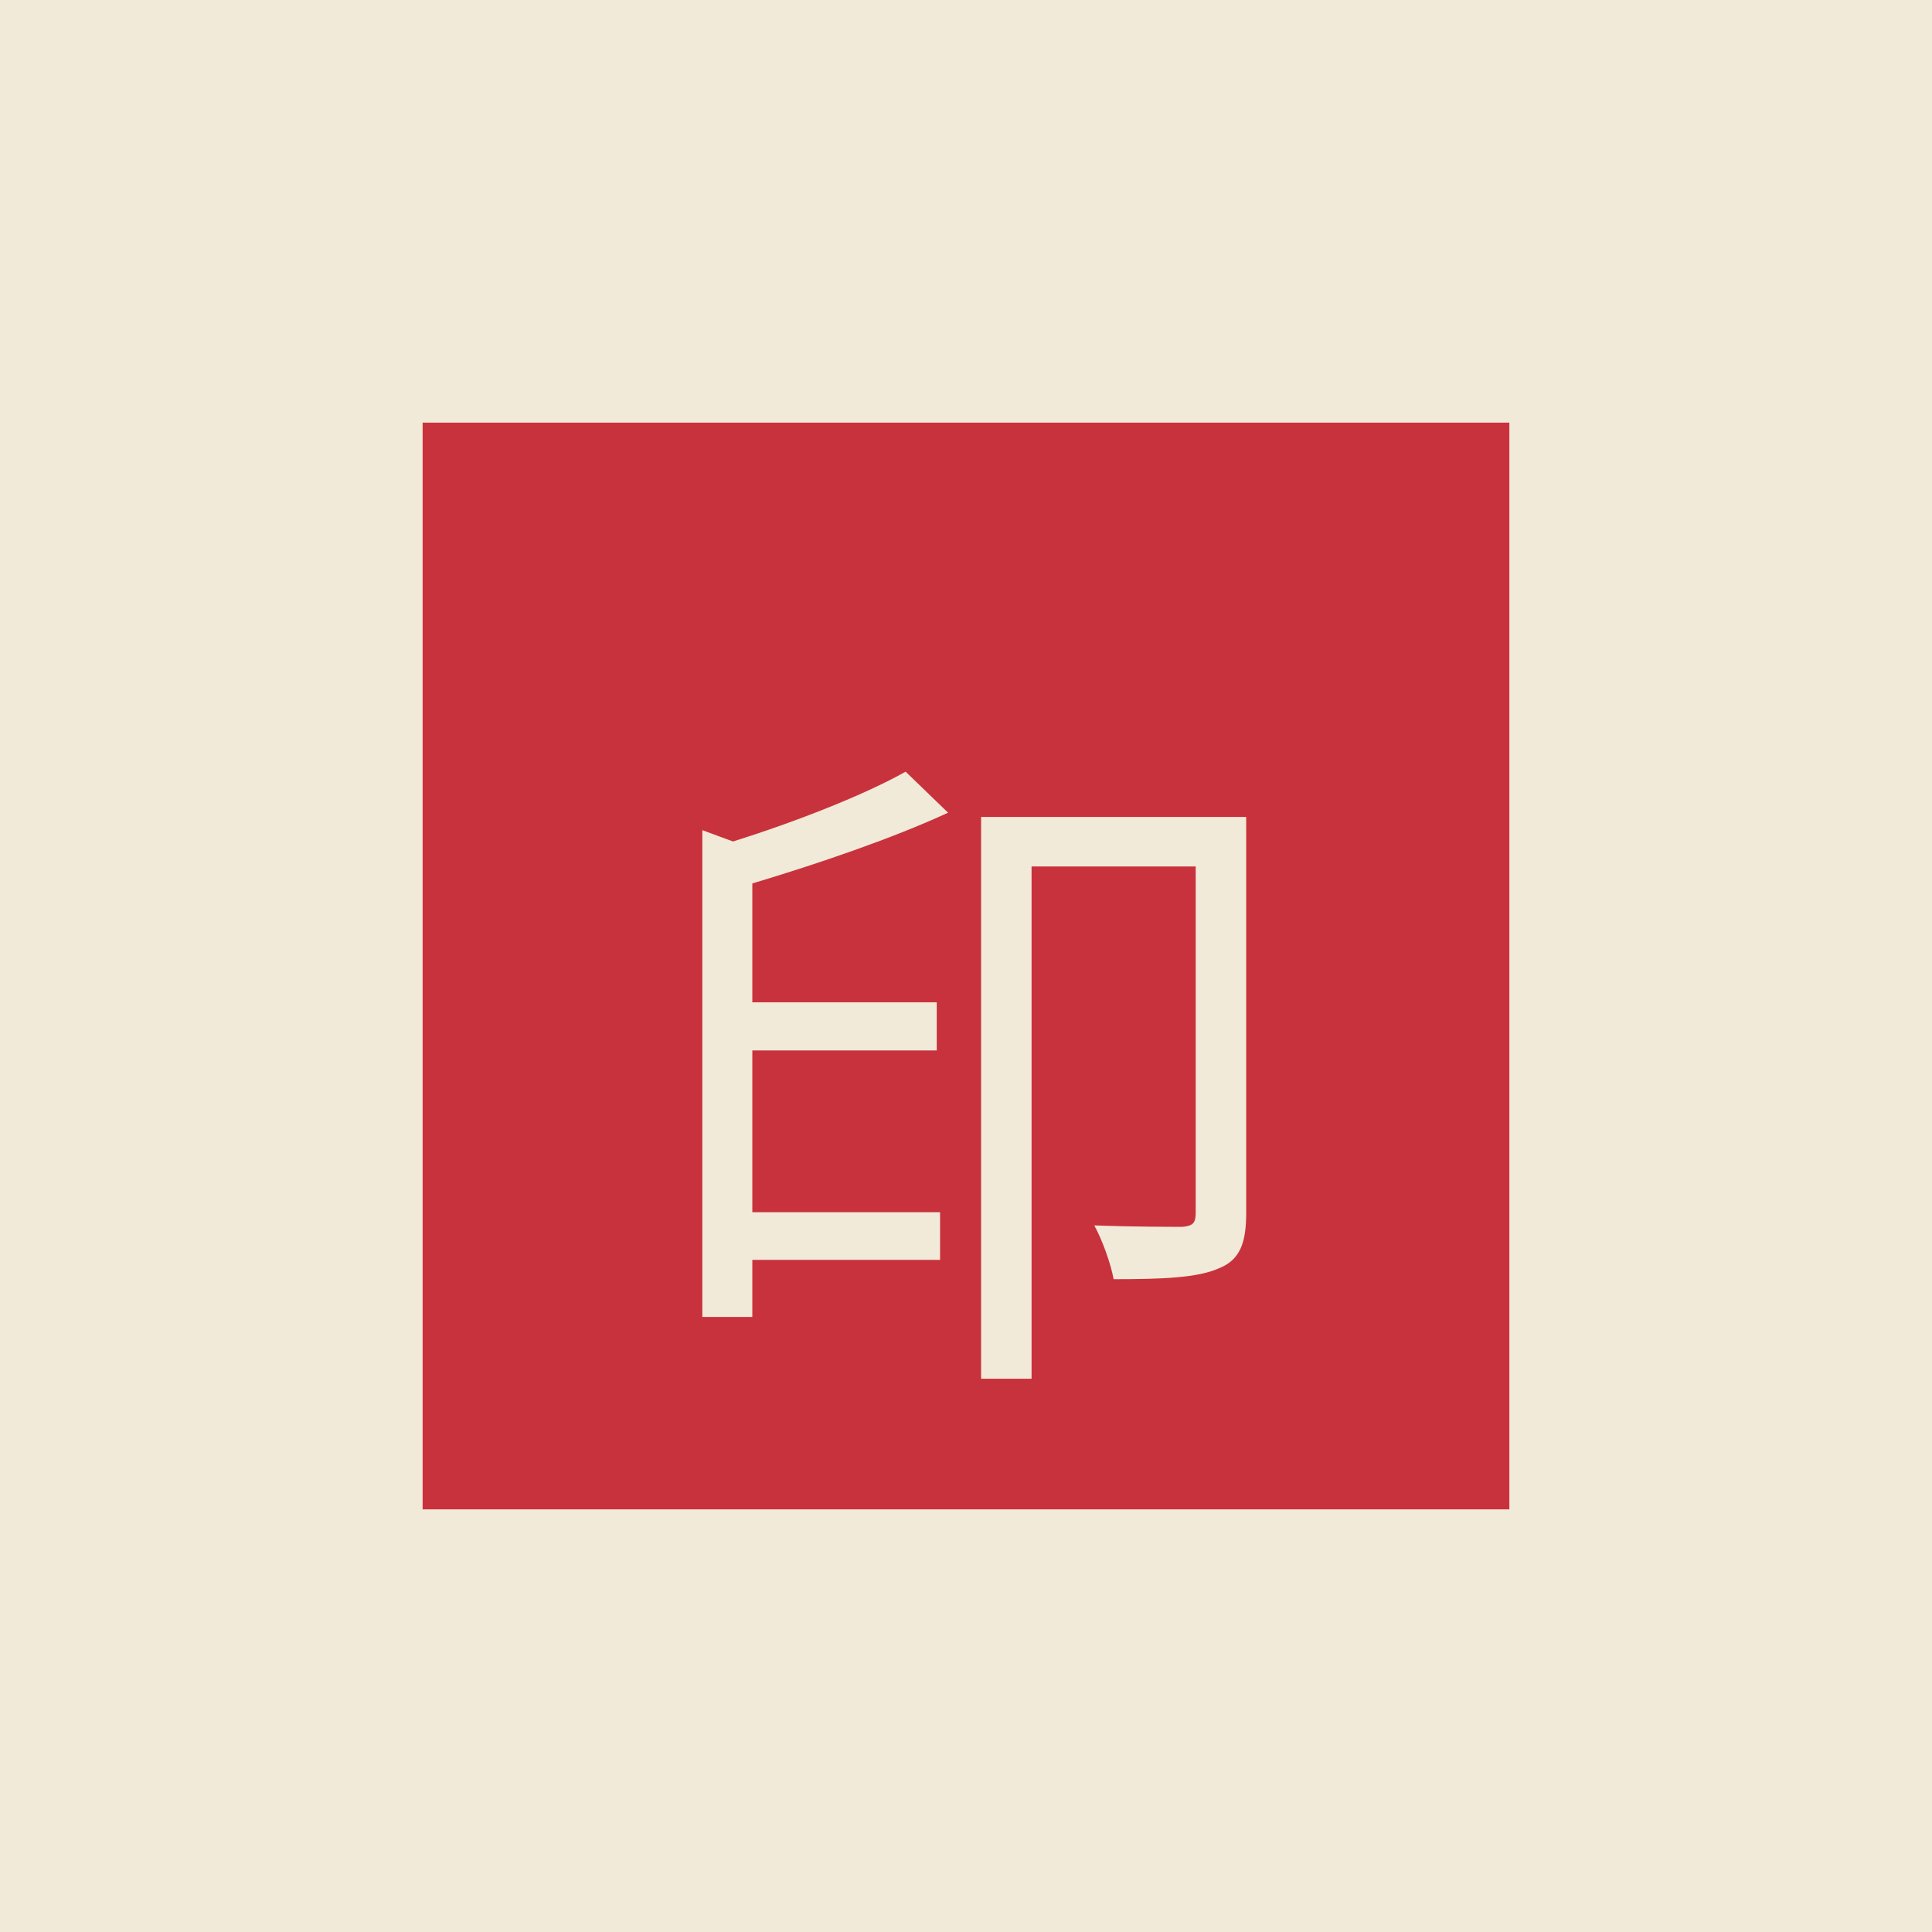
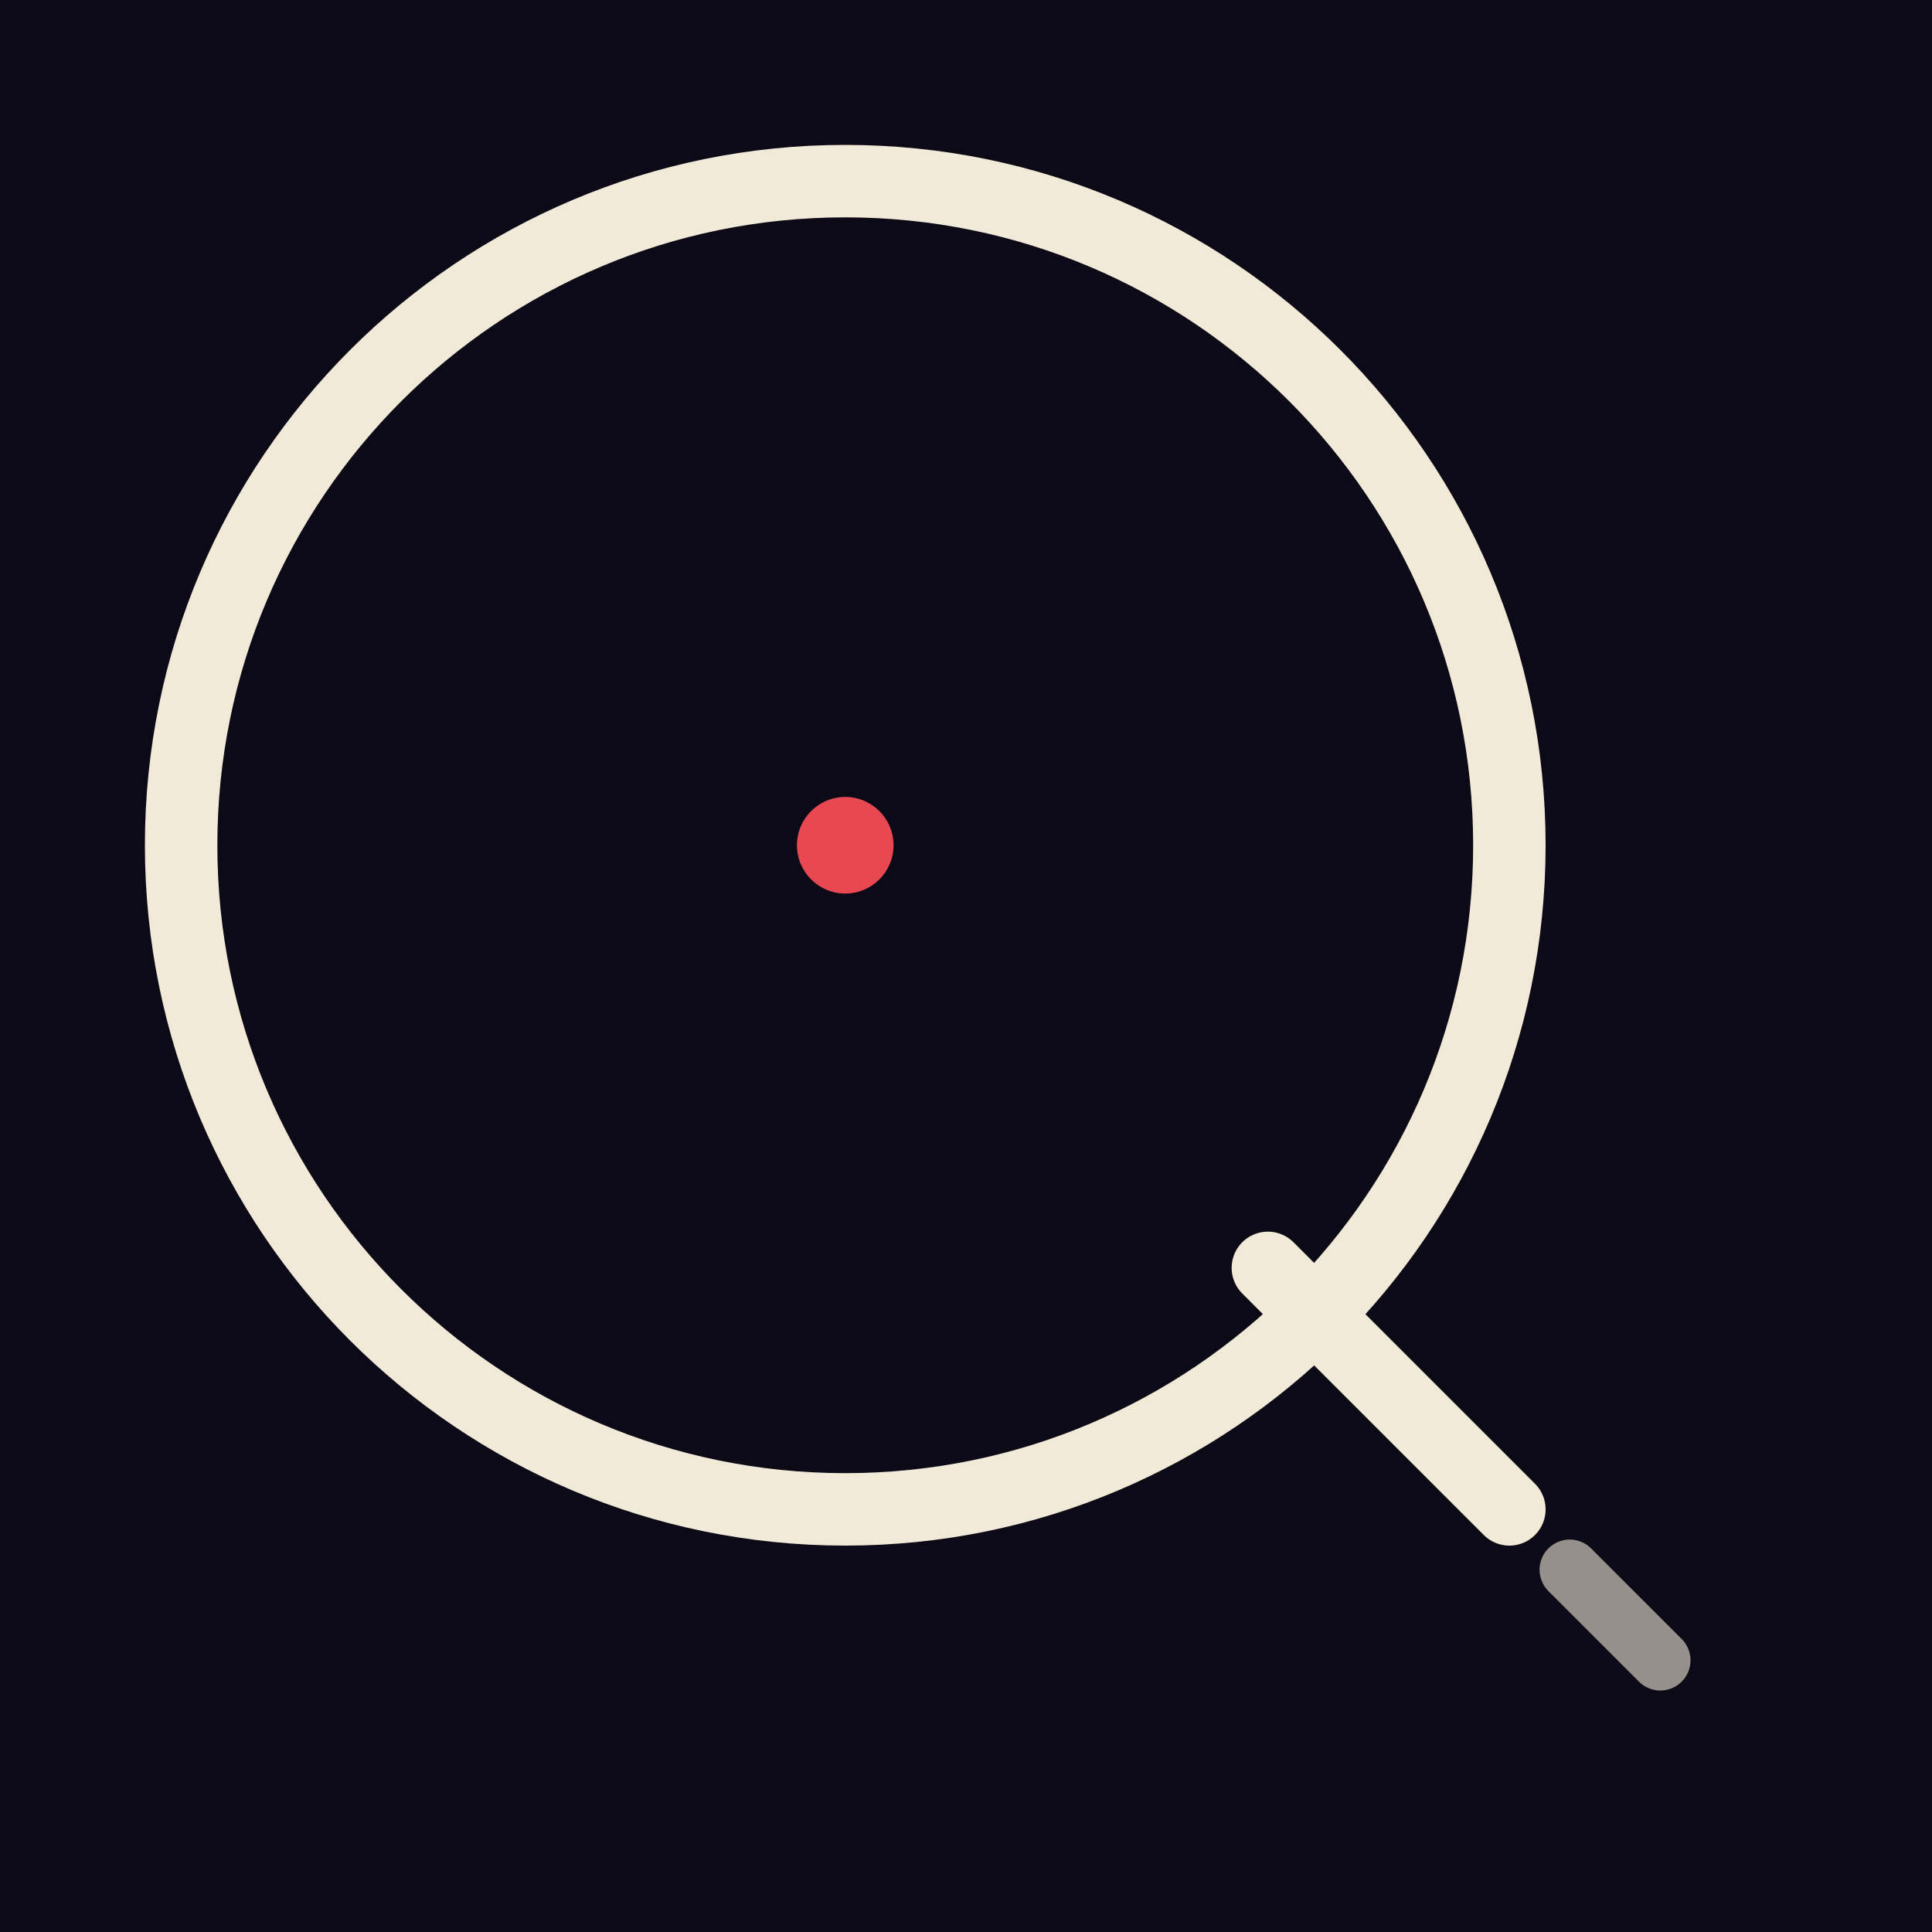
<svg xmlns="http://www.w3.org/2000/svg" viewBox="0 0 64 64">
-   <rect width="64" height="64" fill="#F2EAD8" />
-   <rect x="14" y="14" width="36" height="36" fill="#C8323C" />
-   <text x="32" y="44" text-anchor="middle" font-family="serif" font-size="22" font-weight="500" fill="#F2EAD8">印</text>
+   <rect width="64" height="64" fill="#0D0A18" />
+   <circle cx="28" cy="28" r="22" stroke="#F2EAD8" stroke-width="2.4" fill="none" />
+   <circle cx="28" cy="28" r="1.6" fill="#E84852" />
+   <line x1="42" y1="42" x2="50" y2="50" stroke="#F2EAD8" stroke-width="2.4" stroke-linecap="round" />
+   <line x1="52" y1="52" x2="55" y2="55" stroke="#F2EAD8" stroke-width="2" stroke-linecap="round" opacity="0.6" />
</svg>
